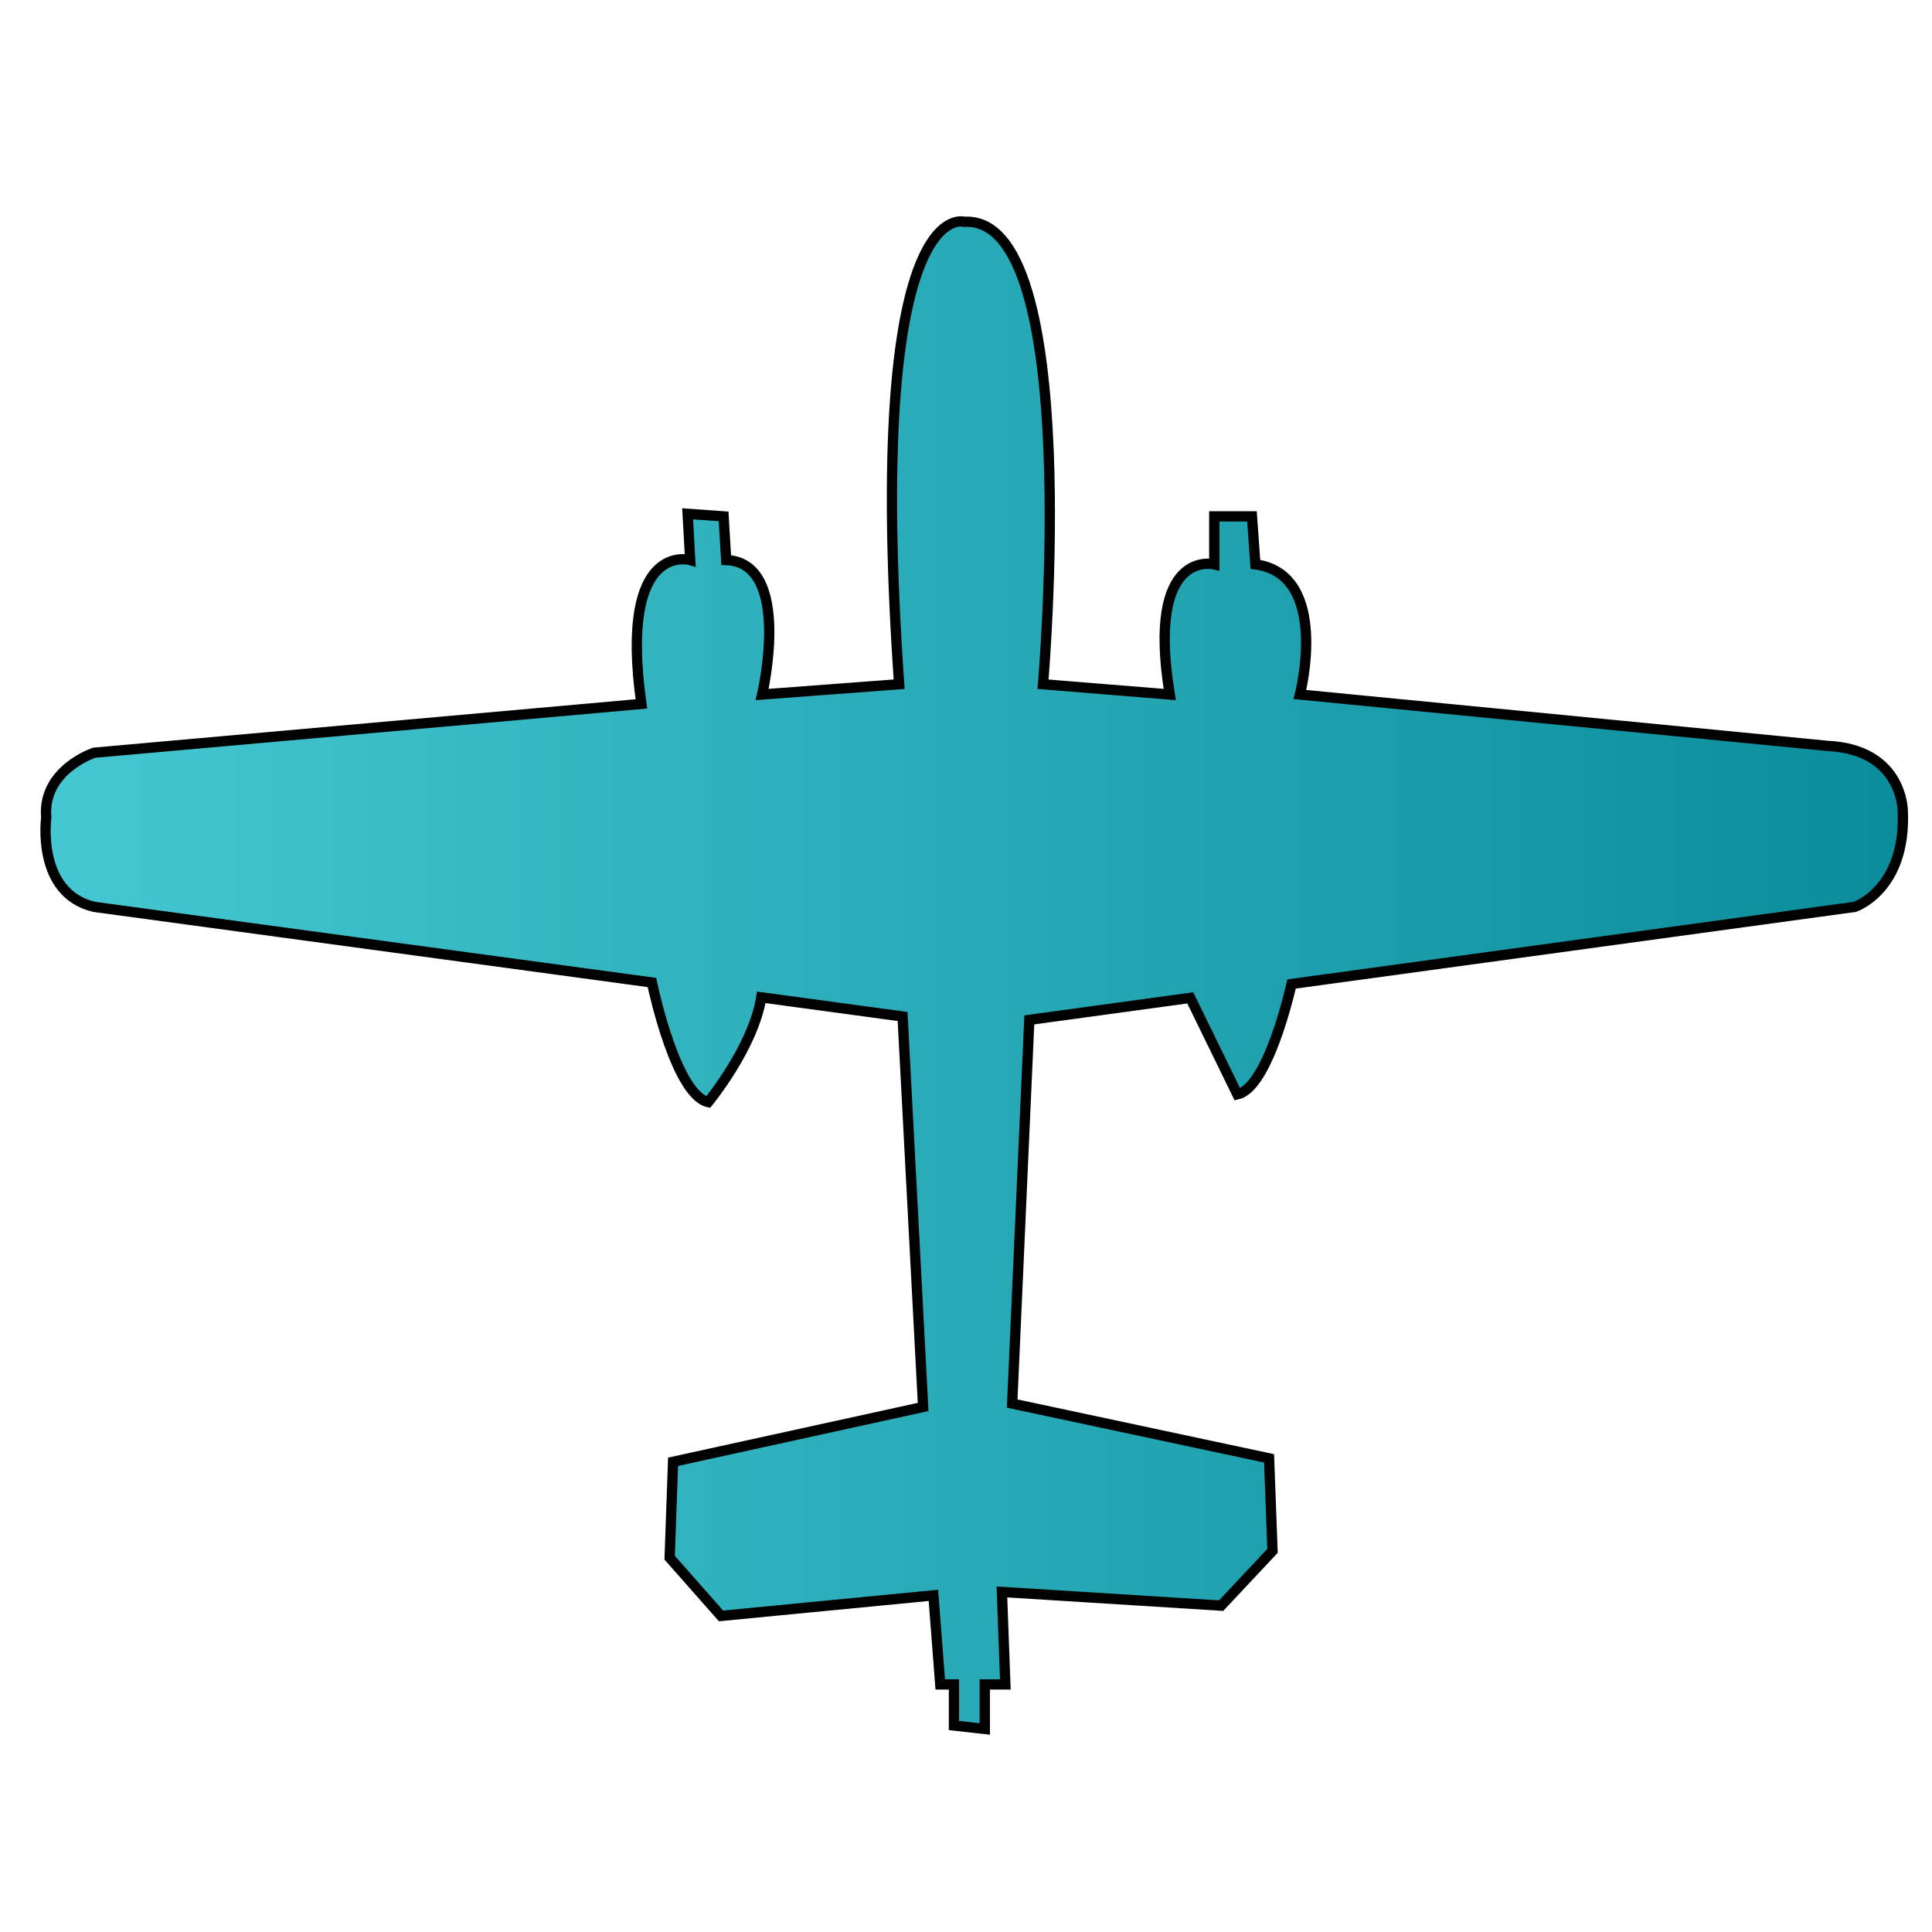
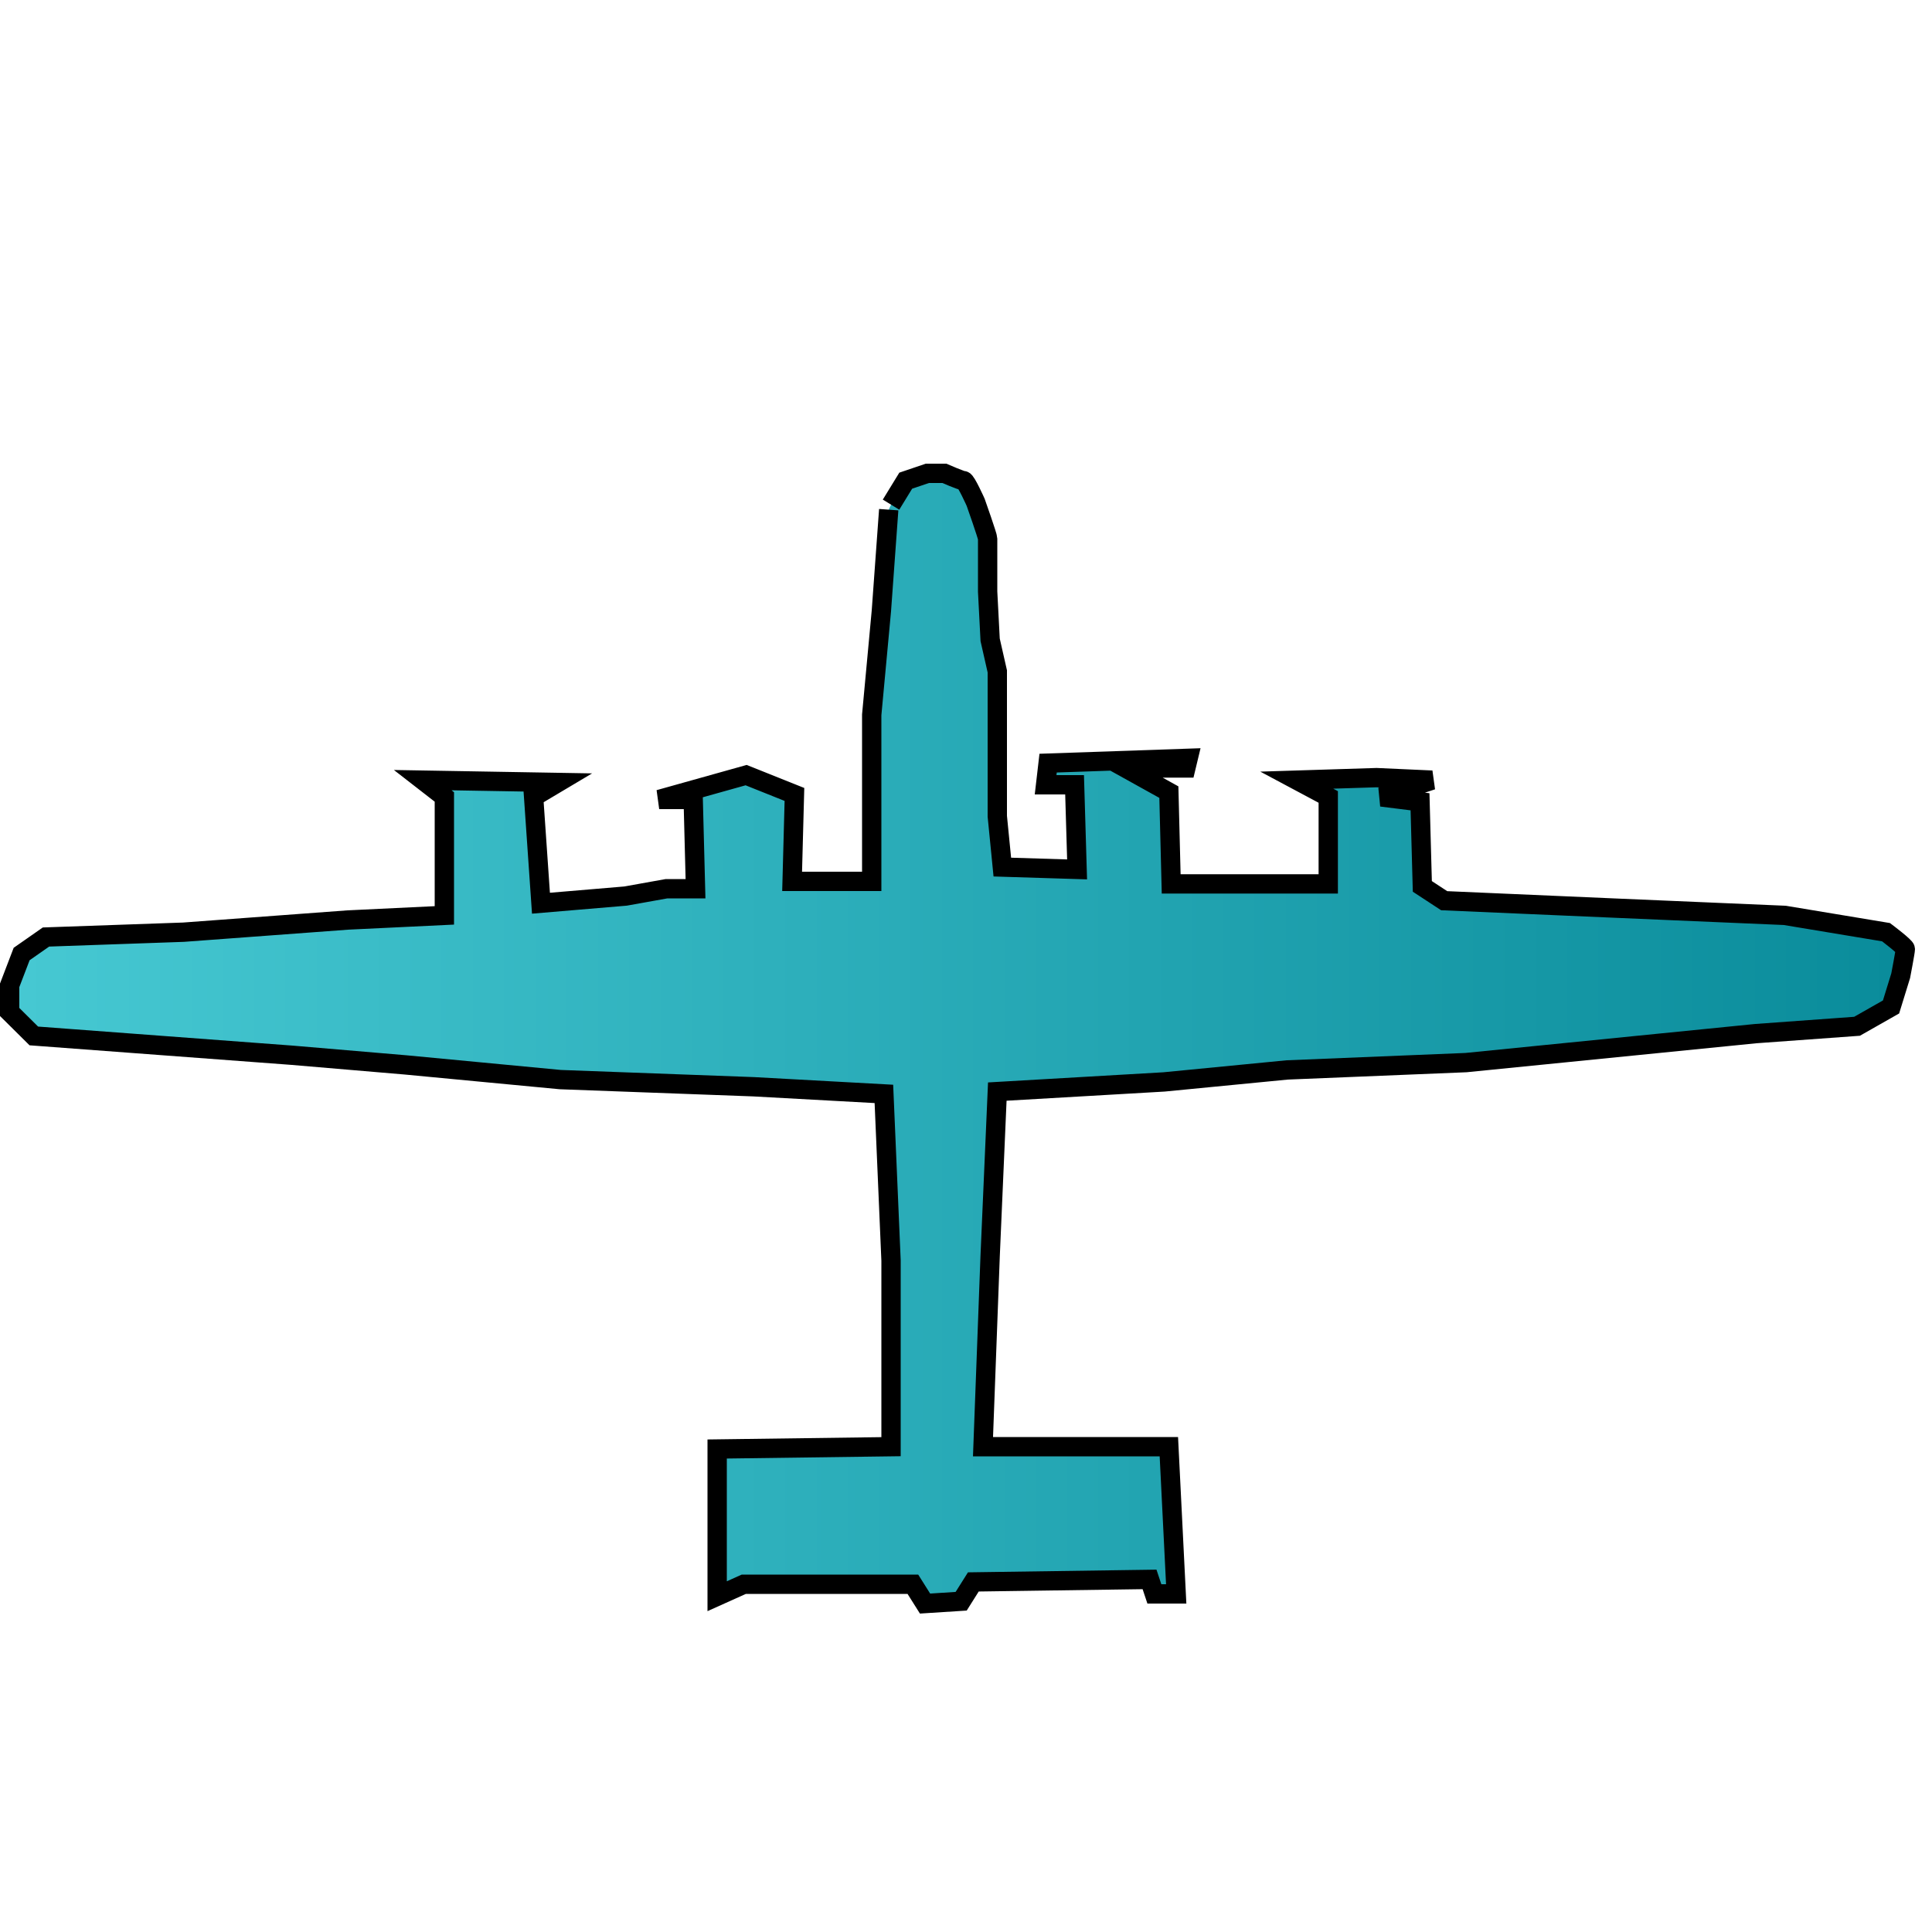
- <svg xmlns="http://www.w3.org/2000/svg" version="1.1" width="1000" height="1000" id="svg3130">
-   <defs id="defs5498" />
-   <g id="layer1">
-     <g transform="matrix(5.318875,0,0,-5.318875,984.8752,419.7519)" id="g3023">
-       <defs>
-         <linearGradient id="de_color" x1="0%" y1="0%" x2="100%" y2="0%">
-           <stop offset="0%" style="stop-color:rgb(70,200,210);stop-opacity:1" />
-           <stop offset="100%" style="stop-color:rgb(10,140,155);stop-opacity:1" />
-         </linearGradient>
-       </defs>
-       <path d="m 0,0 c 0,0 0.001,5.999 -7.333,6.333 l -51.334,5 c 0,0 3,11.667 -4.333,12.667 l -0.333,4.667 -3.667,0 0,-4.667 c 0,0 -6.666,1.666 -4.333,-12.667 l -12.334,1 c 0,0 4.001,45.667 -7.666,45 0,0 -9.668,3 -6.334,-45 l -13.333,-1 c 0,0 3,12.834 -3.5,13.084 l -0.25,4.25 -3.5,0.25 0.25,-4.5 c 0,0 -7,2 -4.75,-14 L -176,5.667 c 0,0 -5.084,-1.668 -4.667,-6.334 0,0 -1,-7.332 4.667,-8.666 l 54.273,-7.359 c 0.241,-1.128 2.414,-10.934 5.477,-11.641 0,0 4.397,5.336 5.167,10.197 l 13.75,-1.864 2,-38 -24.334,-5.333 -0.333,-9.334 5,-5.666 20.667,2 0.666,-8.667 1.334,0 0,-4 3,-0.333 0,4.333 2,0 -0.334,9 21.334,-1.333 5,5.333 -0.334,9 -25,5.333 1.667,37.334 15.662,2.145 4.588,-9.395 c 2.646,0.61 4.629,8.014 5.274,10.745 l 54.809,7.505 c 0,0 5,1.666 4.667,9.333" id="path3025" stroke="black" fill="url(#de_color)" />
-     </g>
-   </g>
+ <svg xmlns="http://www.w3.org/2000/svg" width="1.111in" height="1.111in" viewBox="0 0 100 70">
+   <linearGradient id="fr_color" x1="0%" y1="0%" x2="100%" y2="0%">
+     <stop offset="0%" style="stop-color:rgb(70,200,210);stop-opacity:1" />
+     <stop offset="100%" style="stop-color:rgb(10,140,155);stop-opacity:1" />
+   </linearGradient>
+   <path id="Bomber" fill="url(#fr_color)" stroke="black" stroke-width="1" d="M 46.12,11.12 C 46.12,11.12 46.88,9.88 46.88,9.88 46.88,9.88 48.00,9.50 48.00,9.50 48.00,9.50 48.88,9.50 48.88,9.50 48.88,9.50 49.75,9.88 49.88,9.88 50.00,9.88 50.50,11.00 50.50,11.00 50.50,11.00 51.12,12.75 51.12,12.88 51.12,13.00 51.12,15.62 51.12,15.62 51.12,15.62 51.25,18.12 51.25,18.12 51.25,18.12 51.62,19.75 51.62,19.75 51.62,19.75 51.62,27.25 51.62,27.25 51.62,27.25 51.88,29.88 51.88,29.88 51.88,29.88 55.75,30.00 55.75,30.00 55.75,30.00 55.62,25.62 55.62,25.62 55.62,25.62 54.12,25.62 54.12,25.62 54.12,25.62 54.25,24.50 54.25,24.50 54.25,24.50 61.50,24.25 61.50,24.25 61.50,24.25 61.38,24.75 61.38,24.75 61.38,24.75 58.25,24.75 58.25,24.75 58.25,24.75 60.50,26.00 60.50,26.00 60.50,26.00 60.62,30.75 60.62,30.75 60.62,30.75 68.75,30.75 68.75,30.75 68.75,30.75 68.75,26.25 68.75,26.25 68.75,26.25 67.12,25.38 67.12,25.38 67.12,25.38 71.25,25.25 71.25,25.25 71.25,25.25 74.12,25.38 74.12,25.38 74.12,25.38 71.50,26.25 71.50,26.25 71.50,26.25 73.50,26.50 73.50,26.50 73.50,26.50 73.62,30.88 73.62,30.88 73.62,30.88 74.75,31.62 74.75,31.62 74.75,31.62 83.50,32.00 83.50,32.00 83.50,32.00 92.38,32.38 92.38,32.38 92.38,32.38 97.62,33.25 97.62,33.25 97.62,33.25 98.62,34.00 98.62,34.12 98.62,34.25 98.38,35.50 98.38,35.50 98.38,35.50 97.88,37.12 97.88,37.12 97.88,37.12 96.12,38.12 96.12,38.12 96.12,38.12 90.88,38.50 90.88,38.50 90.88,38.50 75.88,40.00 75.88,40.00 75.88,40.00 66.62,40.38 66.62,40.38 66.62,40.38 60.25,41.00 60.25,41.00 60.25,41.00 51.62,41.50 51.62,41.50 51.62,41.50 51.25,50.00 51.25,50.00 51.25,50.00 50.88,59.88 50.88,59.88 50.88,59.88 60.50,59.88 60.50,59.88 60.50,59.88 60.88,67.50 60.88,67.50 60.88,67.50 59.75,67.50 59.75,67.50 59.75,67.50 59.50,66.75 59.50,66.75 59.50,66.75 50.38,66.88 50.38,66.88 50.38,66.88 49.75,67.88 49.75,67.88 49.75,67.88 47.88,68.00 47.88,68.00 47.88,68.00 47.25,67.00 47.25,67.00 47.25,67.00 38.50,67.00 38.50,67.00 38.50,67.00 37.12,67.62 37.12,67.62 37.12,67.62 37.12,60.00 37.12,60.00 37.12,60.00 46.12,59.88 46.12,59.88 46.12,59.88 46.12,54.75 46.12,54.75 46.12,54.75 46.12,50.25 46.12,50.25 46.12,50.25 45.75,41.62 45.75,41.62 45.75,41.62 39.00,41.25 39.00,41.25 39.00,41.25 29.00,40.88 29.00,40.88 29.00,40.88 21.00,40.12 21.00,40.12 21.00,40.12 15.12,39.62 15.12,39.62 15.12,39.62 1.75,38.62 1.75,38.62 1.75,38.62 0.50,37.38 0.50,37.38 0.50,37.38 0.50,36.00 0.50,36.00 0.50,36.00 1.12,34.38 1.12,34.38 1.12,34.38 2.38,33.50 2.38,33.50 2.38,33.50 9.50,33.25 9.50,33.25 9.50,33.25 18.00,32.62 18.00,32.62 18.00,32.62 23.00,32.38 23.00,32.38 23.00,32.38 23.00,26.25 23.00,26.25 23.00,26.25 21.88,25.38 21.88,25.38 21.88,25.38 28.88,25.50 28.88,25.50 28.88,25.50 27.62,26.25 27.62,26.25 27.62,26.25 28.00,31.75 28.00,31.75 28.00,31.75 32.38,31.38 32.38,31.38 32.38,31.38 34.50,31.00 34.50,31.00 34.50,31.00 36.00,31.00 36.00,31.00 36.00,31.00 35.88,26.38 35.88,26.38 35.88,26.38 34.12,26.38 34.12,26.38 34.12,26.38 38.62,25.12 38.62,25.12 38.62,25.12 41.12,26.12 41.12,26.12 41.12,26.12 41.00,30.62 41.00,30.62 41.00,30.62 45.12,30.62 45.12,30.62 45.12,30.62 45.12,22.00 45.12,22.00 45.12,22.00 45.62,16.62 45.62,16.62 45.62,16.62 46.00,11.38 46.00,11.38" />
</svg>
